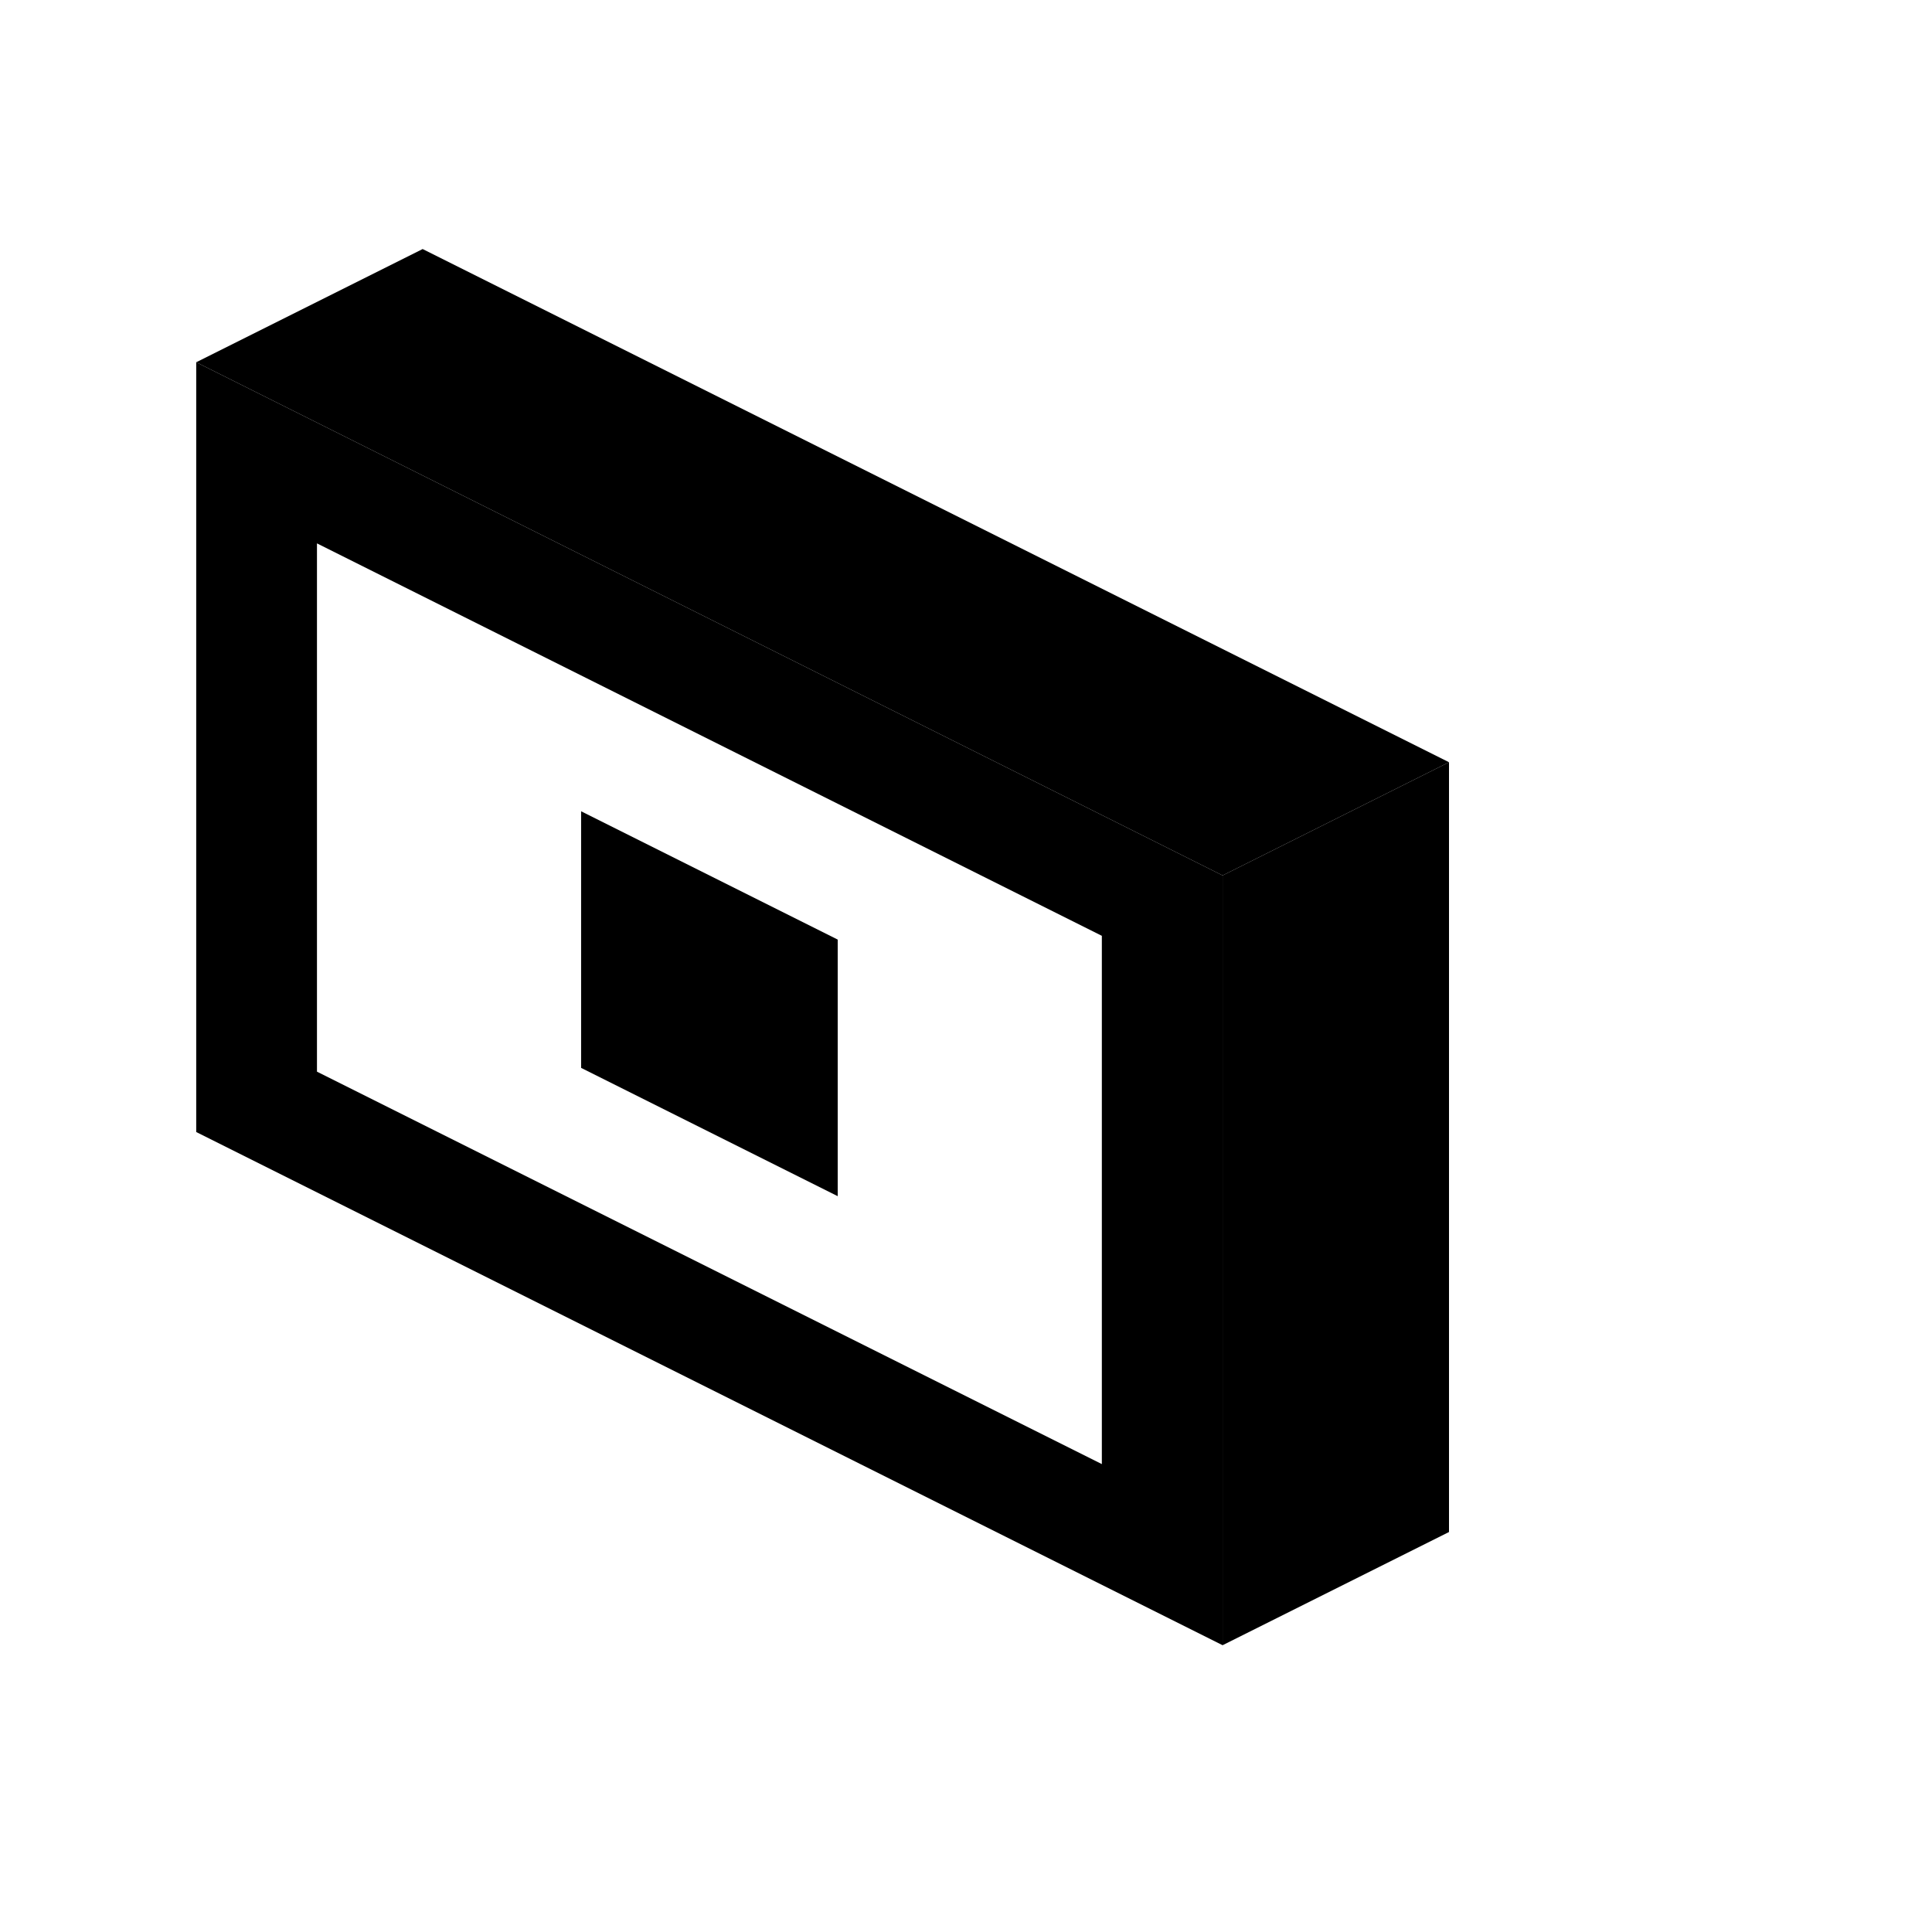
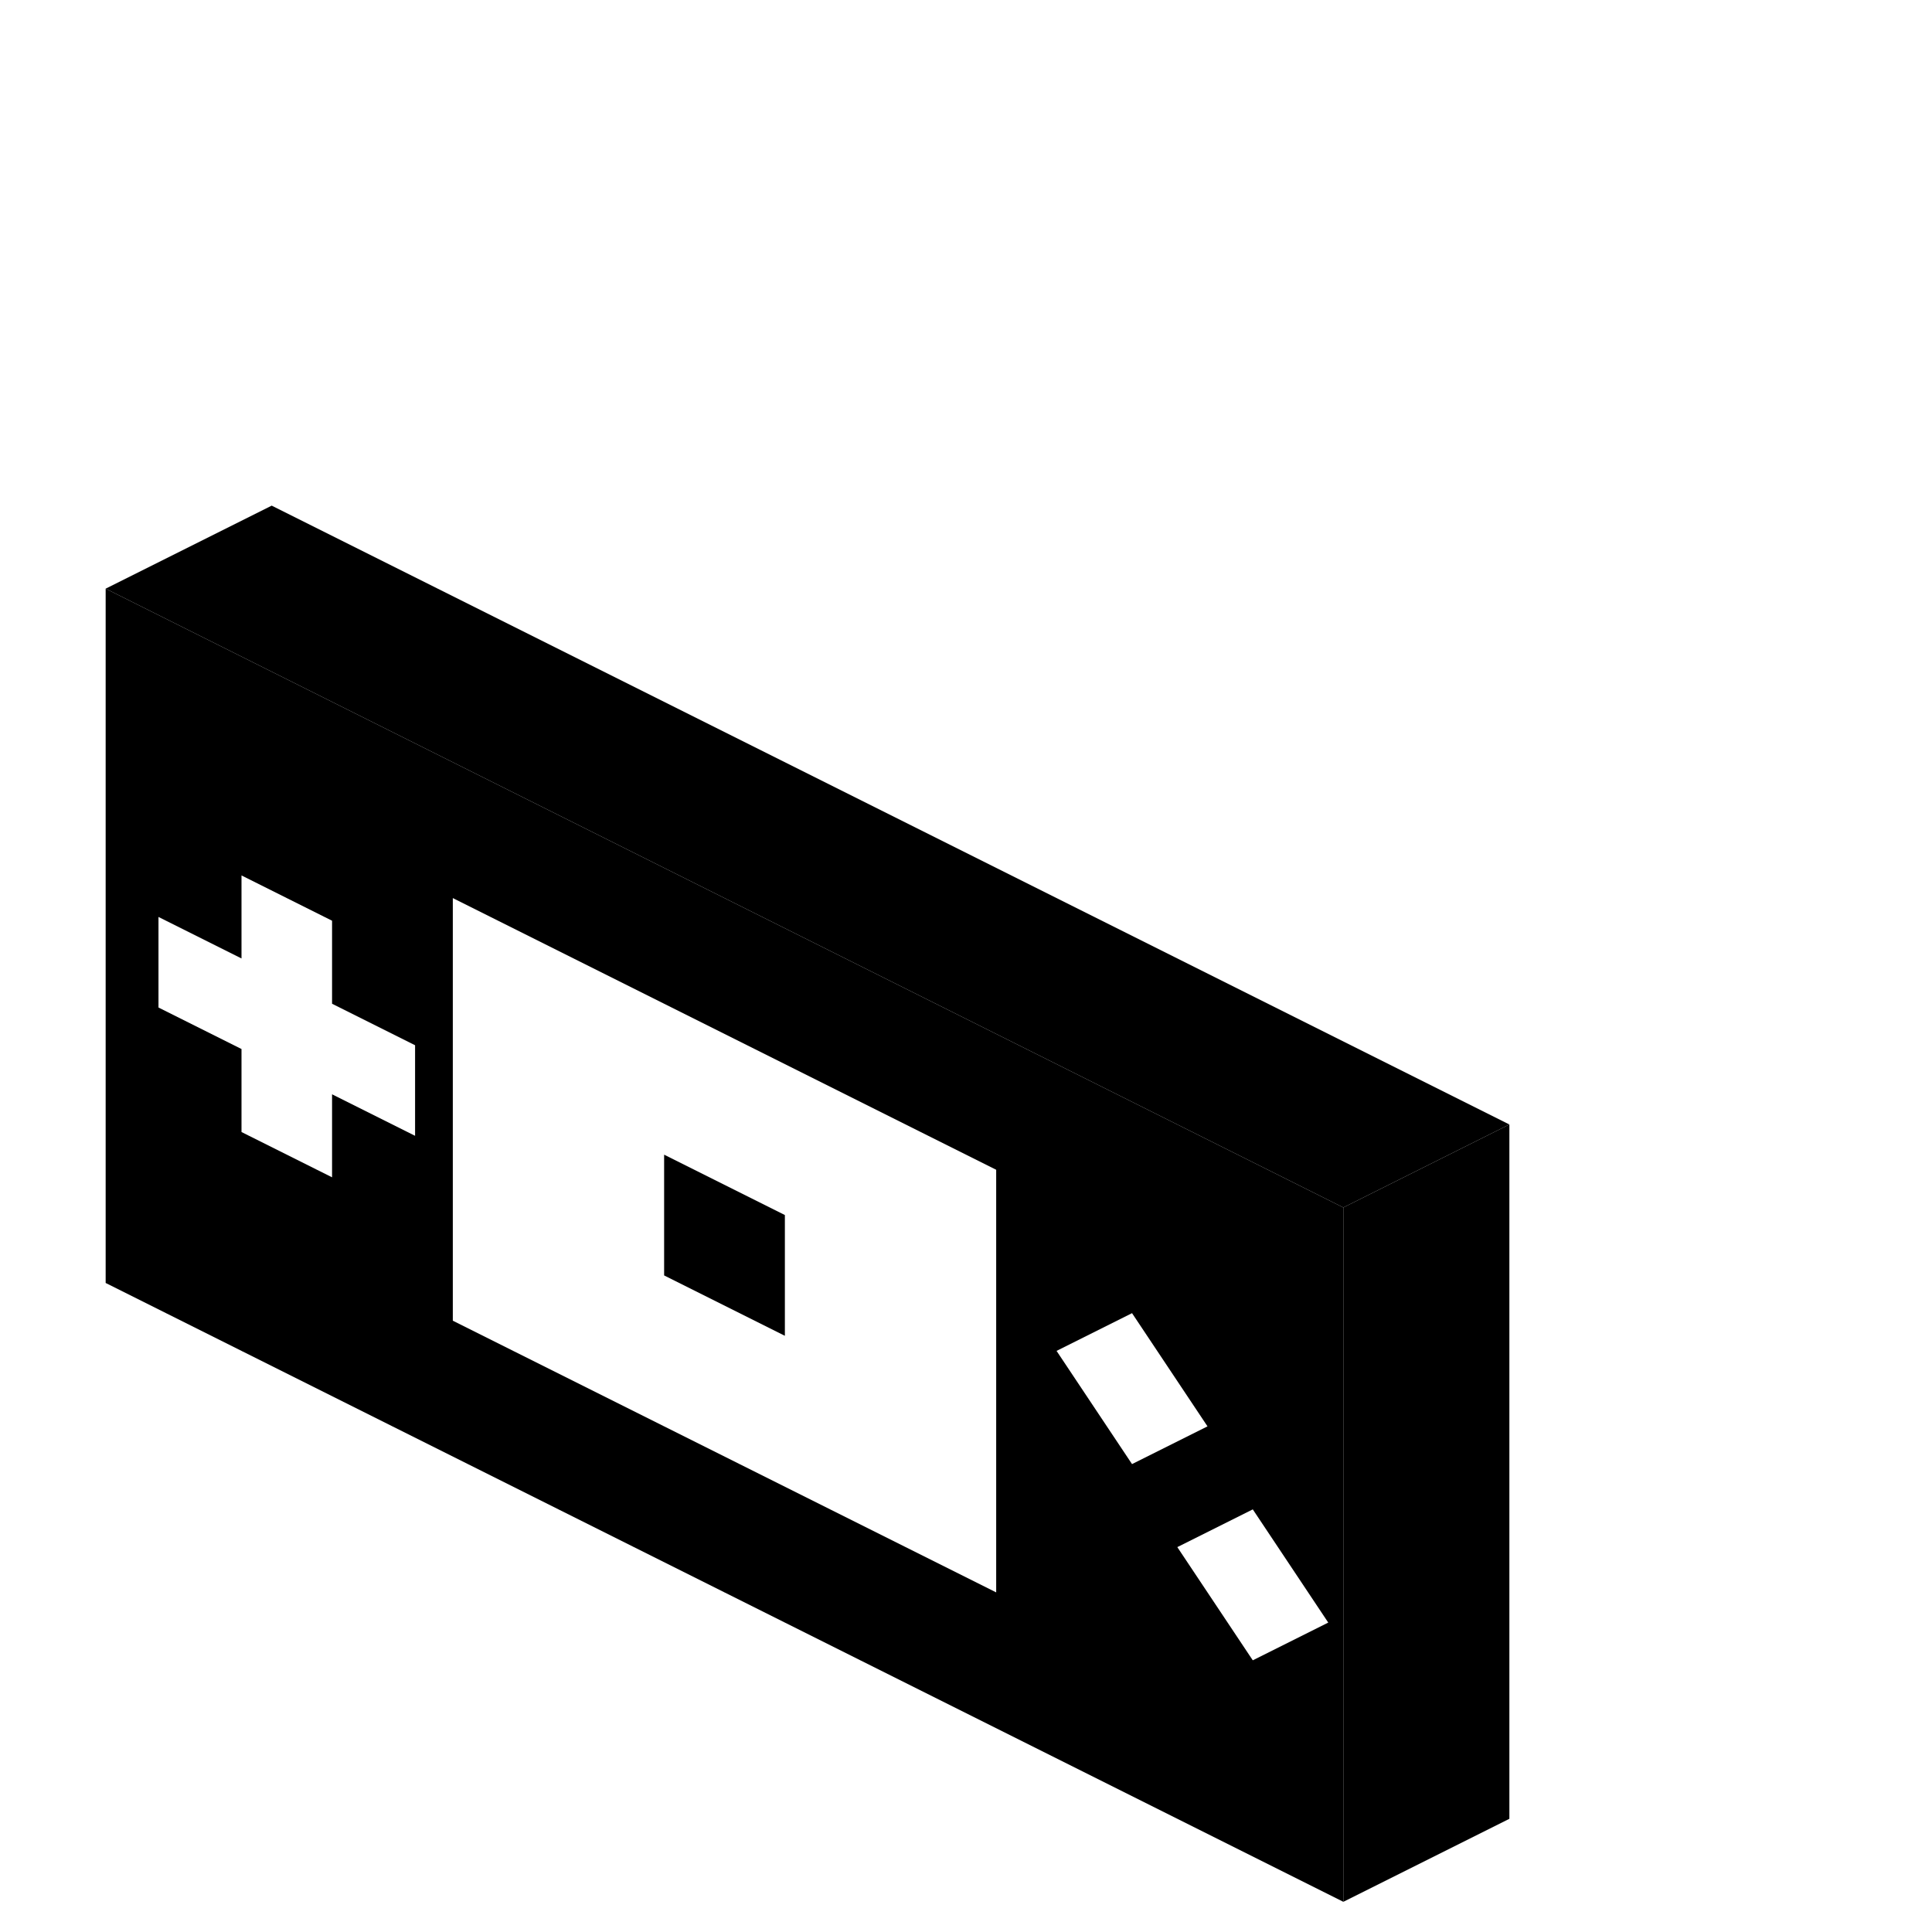
<svg xmlns="http://www.w3.org/2000/svg" width="256" height="256" viewBox="0 0 256 256" role="img">
-   <path data-part="body" fill="#000000" fill-rule="evenodd" d="M 26 150 L 162 218 L 162 116 L 26 48 Z M 42 142 L 146 194 L 146 124 L 42 72 Z" />
-   <polygon data-part="facet-1" fill="#000000" points="26,48 162,116 192,101 56,33" />
-   <polygon data-part="facet-2" fill="#000000" points="162,218 192,203 192,101 162,116" />
-   <polygon data-part="facet-3" fill="#000000" points="77,141.5 111,158.5 111,124.5 77,107.5" />
+   <path data-part="body" fill="#000000" fill-rule="evenodd" d="M 14 170 L 178 252 L 178 160 L 14 78 Z M 60 175 L 132 211 L 132 155 L 60 119 Z M 32 116 L 44 122 L 44 133 L 55 138.5 L 55 150.5 L 44 145 L 44 156 L 32 150 L 32 139 L 21 133.5 L 21 121.5 L 32 127 Z M 150 174 L 160 189 L 150 194 L 140 179 Z M 166 200 L 176 215 L 166 220 L 156 205 Z" />
+   <polygon data-part="facet-1" fill="#000000" points="14,78 178,160 200,149 36,67" />
+   <polygon data-part="facet-2" fill="#000000" points="178,252 200,241 200,149 178,160" />
+   <polygon data-part="facet-3" fill="#000000" points="88,169 104,177 104,161 88,153" />
</svg>
